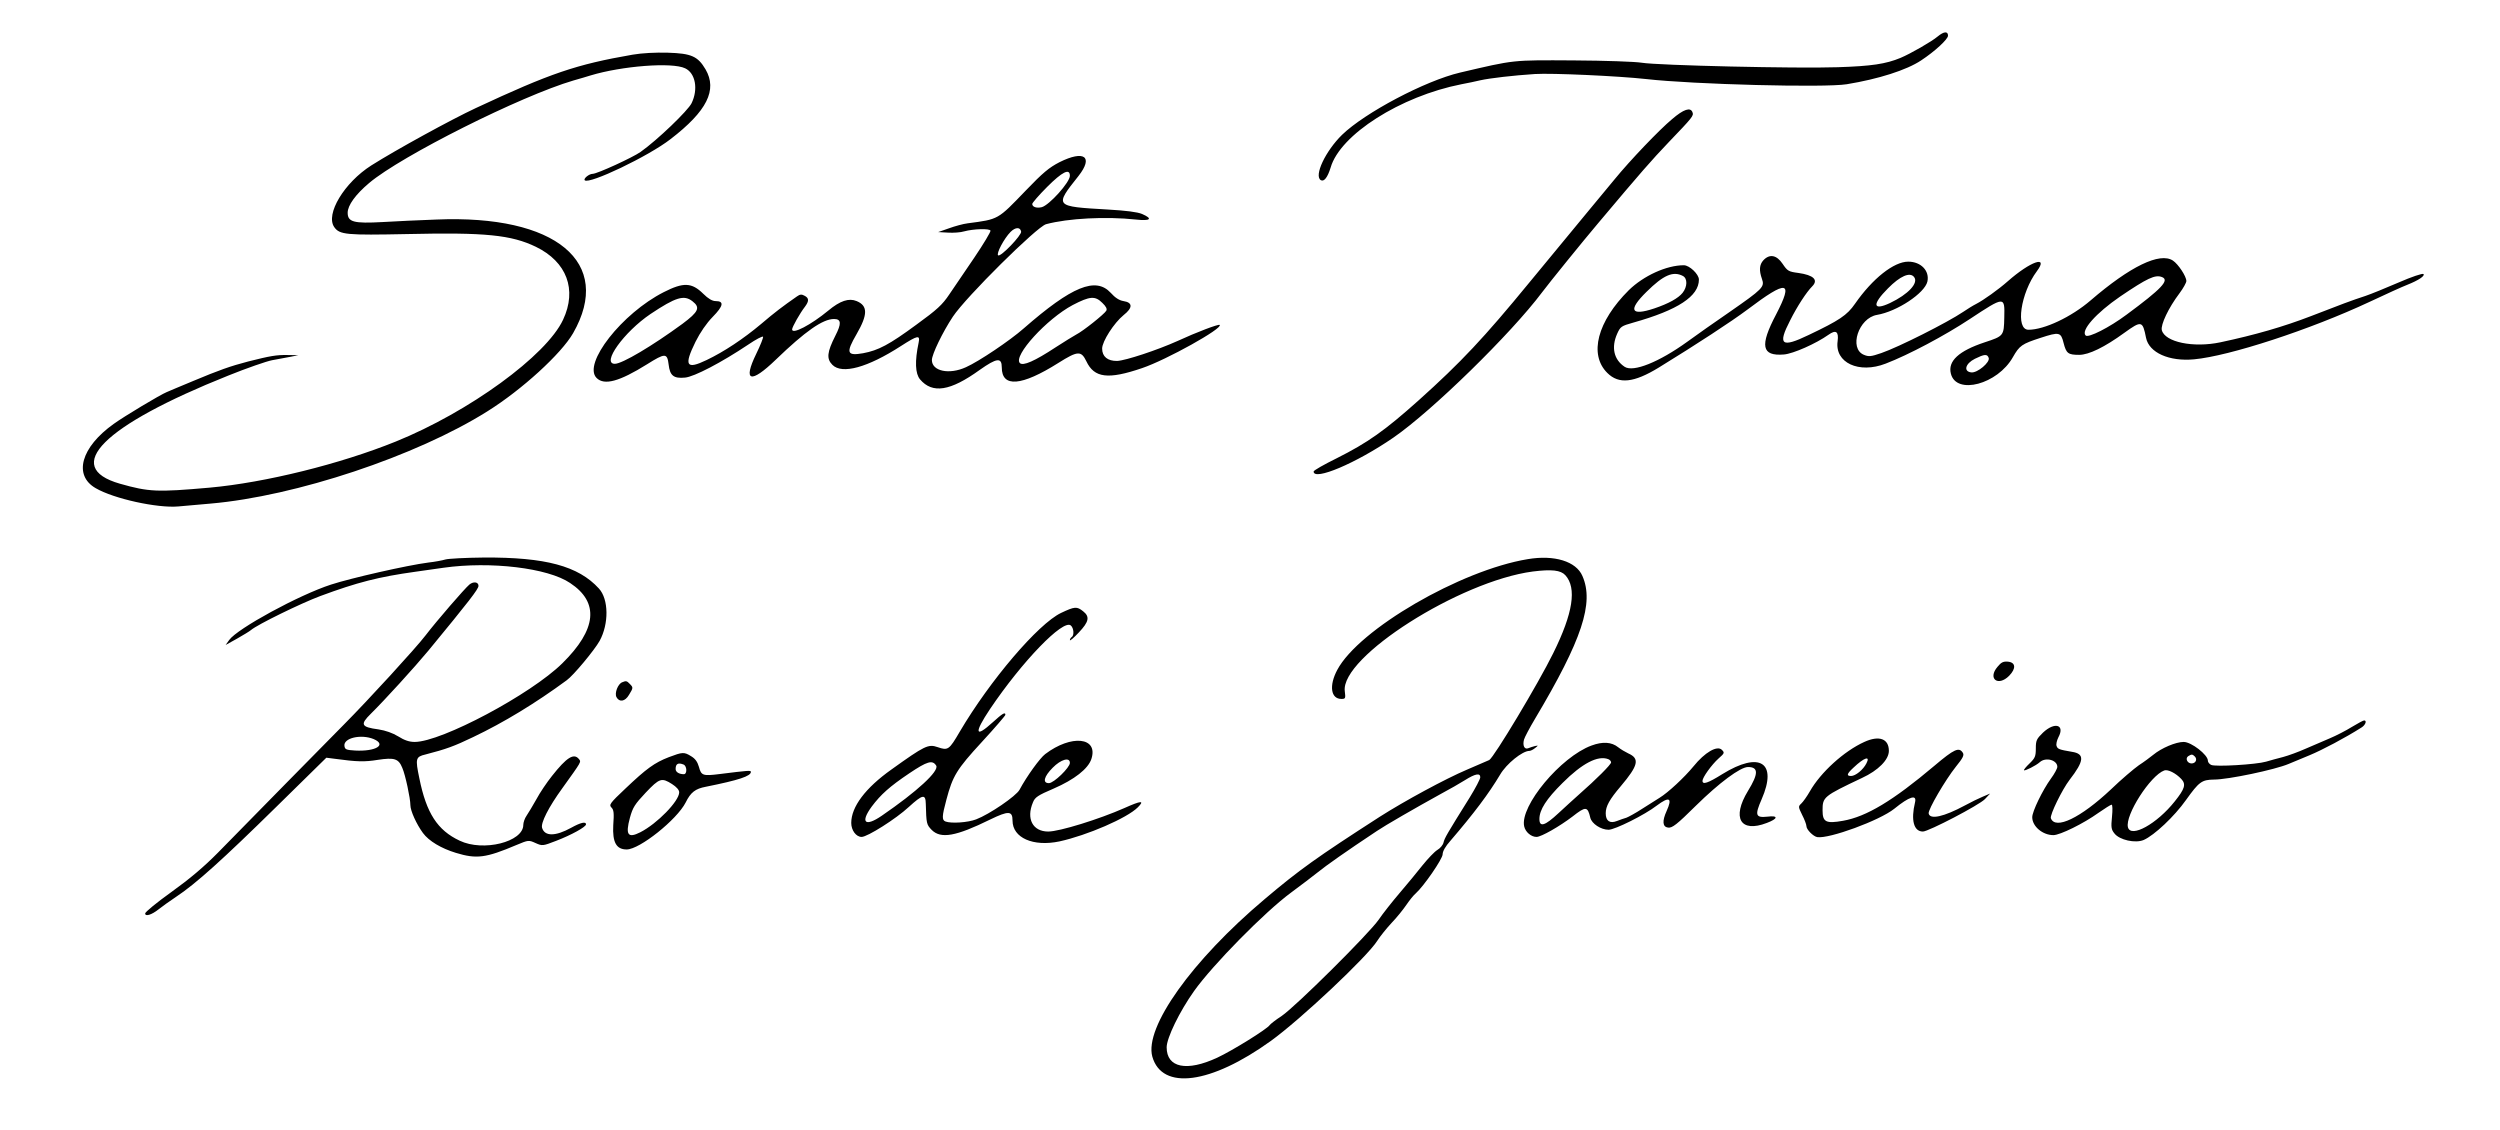
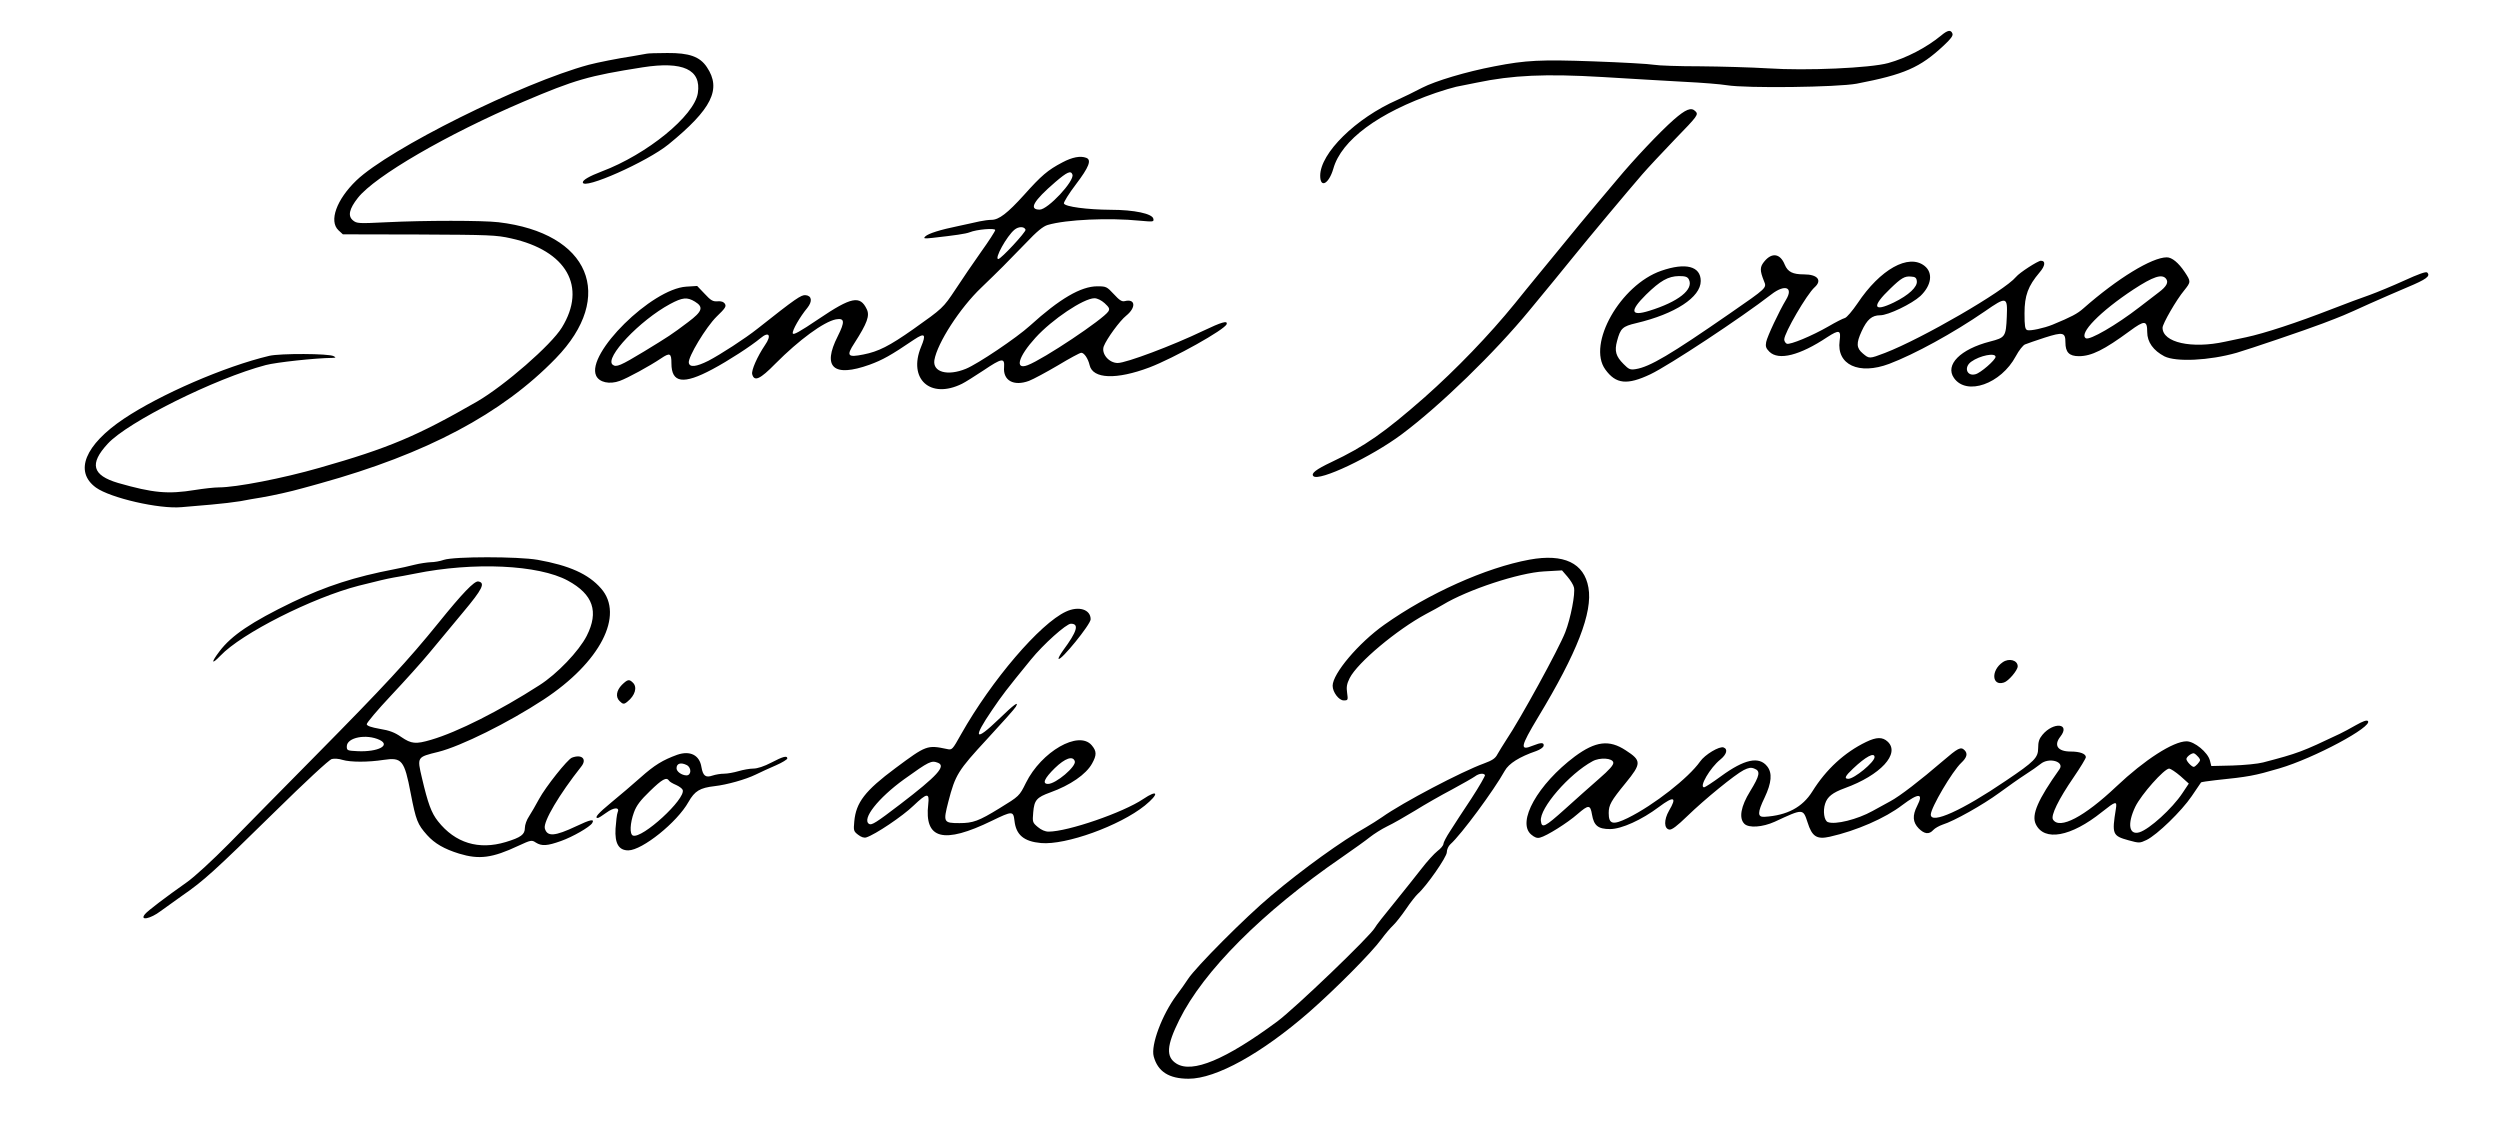
- <svg xmlns="http://www.w3.org/2000/svg" viewBox="0 0 465 210" fill="currentColor" role="img" aria-hidden="true">
-   <g transform="translate(0.000,210.000) scale(0.033333,-0.033333)" stroke="none">
-     <path d="M10813 6097 c-34 -29 -153 -97 -208 -120 -82 -34 -162 -46 -350 -52 -227 -8 -1003 10 -1094 25 -35 6 -206 12 -380 13 -347 2 -326 4 -634 -68 -195 -46 -531 -224 -658 -347 -93 -91 -158 -229 -119 -253 18 -11 38 15 55 70 53 184 390 398 730 465 33 6 80 16 105 22 54 12 183 27 305 35 94 6 466 -11 620 -28 263 -30 998 -49 1120 -29 177 29 334 79 415 133 76 50 150 118 150 138 0 26 -23 24 -57 -4z M3530 5995 c-316 -55 -457 -103 -875 -298 -137 -64 -442 -231 -583 -320 -151 -96 -257 -272 -207 -344 30 -43 67 -46 409 -39 434 10 579 -5 716 -71 173 -84 231 -239 152 -407 -93 -200 -524 -514 -934 -680 -309 -125 -728 -229 -1038 -257 -294 -26 -339 -24 -501 22 -325 93 -94 324 604 603 104 42 214 80 245 86 31 6 77 14 102 19 l45 9 -62 1 c-61 1 -95 -5 -218 -36 -100 -26 -164 -49 -305 -108 -74 -31 -142 -59 -150 -63 -35 -14 -237 -135 -295 -177 -183 -130 -227 -287 -101 -359 101 -59 344 -112 460 -102 39 3 121 11 181 16 474 41 1148 265 1545 515 192 120 412 321 478 436 226 395 -95 662 -763 634 -93 -3 -228 -10 -300 -14 -161 -9 -195 0 -195 52 0 41 44 102 120 166 179 151 847 486 1140 572 36 10 79 23 95 28 175 53 455 75 528 40 58 -27 74 -117 36 -195 -20 -41 -190 -205 -285 -272 -42 -30 -242 -122 -267 -122 -20 0 -53 -27 -44 -36 24 -24 356 134 479 230 203 156 262 274 195 389 -43 73 -79 89 -210 93 -69 2 -145 -2 -197 -11z M9330 5635 c-72 -60 -235 -231 -320 -335 -30 -37 -93 -113 -140 -169 -115 -139 -182 -220 -335 -406 -255 -311 -383 -447 -618 -658 -191 -171 -285 -237 -458 -324 -71 -35 -129 -68 -129 -74 0 -54 237 46 445 189 215 148 657 580 830 811 38 51 230 288 313 386 243 289 296 349 392 450 136 142 142 149 134 169 -11 29 -49 17 -114 -39z M5912 5395 c-58 -30 -92 -58 -189 -159 -157 -163 -149 -159 -323 -182 -25 -3 -72 -16 -105 -28 l-60 -21 55 -3 c30 -2 71 1 90 7 51 14 143 17 147 4 2 -6 -38 -73 -90 -150 -52 -76 -115 -169 -140 -206 -39 -58 -67 -84 -184 -169 -151 -111 -211 -143 -297 -159 -91 -16 -97 2 -36 107 63 109 63 158 0 184 -43 18 -92 2 -158 -53 -97 -80 -202 -135 -202 -105 0 13 44 91 72 127 23 31 23 48 -3 61 -16 9 -25 8 -42 -4 -79 -55 -124 -89 -199 -153 -100 -84 -207 -155 -305 -202 -114 -55 -128 -32 -62 102 26 52 61 103 96 139 60 61 65 88 16 88 -18 0 -41 13 -69 41 -64 63 -110 65 -220 9 -233 -118 -454 -400 -375 -479 43 -43 127 -20 281 76 102 64 113 64 121 -1 7 -62 28 -79 91 -73 51 4 205 85 353 184 44 30 81 49 83 44 2 -5 -15 -48 -38 -95 -76 -156 -32 -169 109 -33 165 159 262 227 325 227 41 0 42 -26 7 -94 -46 -91 -50 -128 -16 -162 54 -54 196 -15 382 105 95 61 108 63 99 19 -22 -104 -19 -173 8 -205 69 -81 168 -66 333 53 95 67 123 71 123 14 0 -114 110 -105 316 25 108 68 127 69 156 9 44 -93 121 -103 311 -38 136 46 452 222 433 241 -6 6 -130 -41 -236 -90 -111 -50 -289 -109 -336 -111 -53 -1 -84 24 -84 69 0 40 66 143 120 187 52 41 51 70 -1 78 -24 4 -47 19 -71 46 -84 91 -217 36 -485 -198 -77 -68 -251 -185 -323 -217 -94 -43 -190 -22 -190 40 0 32 60 156 117 242 73 110 469 502 520 516 123 33 334 44 501 26 82 -9 97 4 35 31 -26 11 -89 19 -193 25 -297 17 -297 17 -162 187 85 108 32 146 -106 77z m58 -76 c0 -36 -115 -164 -157 -175 -28 -7 -53 1 -53 18 0 6 37 49 83 95 85 85 127 106 127 62z m-272 -311 c4 -20 -113 -142 -128 -133 -13 8 33 95 69 131 27 27 54 28 59 2z m-1834 -389 c45 -35 35 -58 -56 -126 -168 -123 -336 -223 -377 -223 -77 0 51 178 199 278 141 94 187 108 234 71z m2287 -9 c21 -20 28 -34 22 -44 -11 -19 -130 -114 -168 -133 -16 -9 -67 -40 -113 -70 -120 -79 -183 -106 -201 -89 -39 40 150 247 295 324 96 50 125 52 165 12z M9840 4848 c-23 -25 -25 -57 -8 -105 16 -44 3 -56 -181 -184 -81 -55 -186 -130 -236 -166 -158 -114 -301 -171 -349 -140 -61 40 -76 109 -42 185 18 40 23 43 90 62 249 70 366 147 366 240 0 30 -53 80 -84 80 -97 0 -225 -59 -307 -139 -176 -175 -224 -359 -120 -462 64 -64 148 -55 287 30 210 129 406 257 494 323 224 169 259 163 161 -26 -93 -176 -81 -234 43 -224 52 4 180 61 249 110 42 30 58 18 51 -36 -17 -120 119 -183 268 -125 128 49 331 157 470 249 194 128 195 128 192 9 -2 -103 -3 -104 -109 -139 -145 -48 -207 -105 -189 -175 30 -121 261 -59 346 92 37 65 50 74 155 108 104 34 113 32 128 -29 15 -58 25 -66 87 -66 54 0 142 43 252 123 96 69 102 68 121 -28 17 -83 129 -133 268 -120 196 18 647 165 980 321 89 42 184 85 210 95 63 25 100 50 90 60 -5 5 -67 -16 -138 -47 -72 -31 -155 -65 -185 -75 -30 -9 -84 -29 -120 -42 -36 -14 -119 -46 -185 -71 -153 -59 -312 -105 -505 -146 -151 -32 -310 1 -327 68 -7 30 37 124 99 206 21 28 38 59 38 68 0 26 -45 94 -75 114 -73 48 -238 -32 -459 -222 -108 -93 -259 -164 -347 -164 -74 0 -44 205 47 327 68 91 -36 55 -162 -56 -52 -46 -136 -106 -177 -127 -18 -9 -50 -29 -72 -44 -89 -60 -361 -197 -457 -230 -58 -20 -70 -21 -97 -10 -86 35 -30 206 73 223 112 19 266 121 281 186 13 60 -36 111 -107 111 -80 0 -199 -94 -297 -235 -44 -64 -88 -93 -258 -174 -153 -74 -175 -56 -104 81 40 80 92 159 123 190 36 36 8 63 -77 75 -55 7 -61 11 -88 51 -33 49 -72 57 -107 20z m-449 -88 c26 -14 25 -60 -2 -94 -24 -30 -78 -60 -158 -87 -132 -44 -148 -10 -43 93 94 93 148 117 203 88z m1289 -5 c28 -33 -31 -97 -134 -146 -96 -45 -101 -8 -11 82 68 69 122 92 145 64z m1384 -1 c44 -17 -3 -66 -198 -210 -95 -71 -213 -131 -228 -116 -28 28 58 125 192 217 152 103 196 124 234 109z m-967 -451 c9 -24 -63 -85 -97 -81 -45 5 -34 49 20 76 53 26 69 28 77 5z M2485 3178 c-16 -5 -59 -13 -95 -17 -117 -15 -433 -87 -543 -123 -179 -58 -522 -245 -568 -309 l-20 -28 63 35 c35 20 70 41 78 48 36 31 280 150 387 190 208 77 325 107 533 136 36 5 106 15 155 22 262 37 582 -1 706 -85 164 -108 149 -259 -43 -448 -175 -173 -675 -439 -824 -439 -30 0 -57 9 -92 31 -31 19 -71 33 -110 39 -97 13 -104 27 -43 87 77 76 244 259 321 352 228 277 280 344 280 362 0 22 -28 26 -51 7 -27 -23 -182 -202 -244 -283 -55 -72 -320 -361 -454 -496 -67 -67 -548 -557 -705 -717 -78 -79 -156 -145 -259 -219 -81 -58 -147 -112 -147 -120 0 -19 36 -8 75 23 17 14 61 45 98 70 108 71 260 208 560 503 l278 273 47 -6 c124 -17 167 -18 240 -6 93 14 116 7 137 -45 17 -39 45 -170 45 -208 0 -31 34 -106 70 -155 33 -45 102 -86 184 -111 115 -35 166 -29 338 44 67 28 68 28 106 11 38 -17 40 -17 115 12 86 33 167 78 167 92 0 17 -29 11 -83 -19 -87 -48 -147 -49 -162 -1 -9 27 36 116 113 222 109 152 106 146 92 163 -28 34 -68 9 -150 -95 -28 -35 -68 -94 -87 -130 -20 -36 -45 -77 -55 -92 -10 -14 -18 -38 -18 -51 0 -95 -224 -151 -355 -88 -124 58 -186 154 -225 348 -23 110 -21 120 34 133 116 30 160 46 266 97 172 82 348 189 522 317 37 26 155 168 184 220 52 95 51 232 -4 292 -115 126 -298 175 -642 173 -102 -1 -198 -6 -215 -11z m-400 -1002 c75 -32 12 -70 -103 -64 -50 3 -57 6 -60 25 -7 45 92 68 163 39z M8525 3180 c-376 -62 -943 -392 -1063 -618 -47 -88 -36 -162 23 -162 23 0 24 3 19 43 -25 190 641 614 1049 668 105 13 156 8 182 -21 64 -71 43 -211 -68 -435 -83 -169 -331 -582 -357 -596 -8 -4 -64 -28 -125 -54 -118 -50 -347 -174 -485 -262 -354 -228 -449 -296 -643 -460 -407 -343 -672 -716 -627 -879 54 -190 326 -154 662 88 166 120 537 469 593 558 16 25 52 70 80 100 29 30 65 75 82 100 17 25 40 54 52 64 47 42 151 194 151 219 0 17 16 45 43 75 133 155 214 263 278 370 35 60 124 132 163 132 7 0 21 7 32 16 19 15 19 15 -1 11 -11 -3 -28 -8 -37 -12 -21 -9 -33 14 -24 48 3 12 31 65 62 117 262 440 330 646 264 796 -35 82 -157 119 -305 94z m-265 -1217 c0 -10 -27 -61 -59 -113 -128 -205 -140 -226 -146 -251 -3 -14 -19 -33 -35 -42 -16 -10 -52 -48 -82 -85 -29 -37 -87 -107 -128 -155 -41 -48 -94 -115 -117 -149 -54 -78 -463 -484 -541 -537 -34 -22 -64 -46 -67 -51 -14 -22 -209 -143 -293 -182 -170 -79 -282 -56 -282 58 0 52 72 200 153 314 103 145 396 443 542 550 55 41 123 92 150 114 43 35 156 115 328 229 44 30 212 127 357 207 47 25 108 60 135 77 57 36 85 41 85 16z M5921 2880 c-128 -61 -397 -377 -565 -662 -60 -103 -66 -107 -124 -87 -52 18 -71 9 -258 -125 -145 -103 -224 -208 -224 -298 0 -41 27 -78 58 -78 32 0 192 101 263 167 78 71 94 74 95 17 3 -110 4 -115 33 -145 51 -51 135 -36 326 58 103 50 125 49 125 -6 0 -96 115 -147 262 -116 155 34 377 130 437 190 40 40 19 38 -75 -4 -140 -62 -362 -131 -425 -131 -86 0 -124 71 -85 163 11 28 27 39 116 77 115 50 192 110 210 165 40 122 -112 138 -258 27 -29 -22 -103 -124 -143 -199 -19 -35 -168 -137 -242 -165 -46 -18 -139 -24 -171 -12 -21 8 -20 29 5 122 35 132 57 169 198 322 72 78 131 147 131 151 0 18 -16 8 -70 -41 -100 -91 -106 -62 -16 73 180 267 408 503 451 467 17 -14 20 -56 5 -65 -5 -3 -10 -11 -10 -17 0 -6 23 14 50 43 57 60 62 88 24 118 -35 28 -47 27 -123 -9z m49 -837 c0 -26 -90 -113 -117 -113 -37 0 -28 37 21 86 46 47 96 61 96 27z m-746 -15 c18 -30 -107 -145 -304 -280 -93 -64 -121 -38 -56 51 51 68 100 112 210 186 100 67 129 76 150 43z M11146 2579 c-56 -66 3 -112 65 -50 40 41 37 75 -7 79 -25 2 -37 -3 -58 -29z M3472 2493 c-24 -9 -44 -61 -32 -83 16 -30 48 -25 70 13 24 39 24 41 4 61 -16 17 -21 18 -42 9z M13124 2244 c-32 -20 -88 -49 -124 -64 -36 -15 -96 -41 -135 -58 -38 -17 -95 -38 -125 -46 -30 -8 -73 -19 -95 -26 -54 -16 -285 -30 -307 -18 -10 5 -18 15 -18 24 0 32 -92 104 -135 104 -44 0 -124 -34 -170 -72 -16 -13 -52 -40 -80 -58 -27 -19 -98 -79 -156 -135 -169 -159 -310 -227 -335 -161 -7 18 64 162 104 214 83 107 86 146 13 157 -70 12 -79 15 -85 32 -4 9 1 31 10 49 38 70 -20 88 -86 26 -36 -35 -40 -44 -40 -88 0 -44 -4 -54 -35 -84 -19 -18 -33 -35 -31 -38 5 -5 67 26 88 45 33 30 98 12 98 -26 0 -9 -16 -39 -36 -66 -47 -65 -104 -183 -104 -215 0 -51 58 -100 118 -100 37 0 169 65 251 124 36 25 69 46 74 46 5 0 6 -29 2 -68 -6 -59 -4 -71 14 -93 28 -36 116 -56 163 -36 59 26 171 131 236 223 73 102 88 113 156 114 80 0 340 55 416 87 19 8 72 30 118 49 70 29 199 97 290 155 21 13 31 39 14 39 -5 0 -35 -16 -68 -36z m-877 -165 c16 -16 5 -39 -18 -39 -24 0 -37 29 -18 41 18 11 23 11 36 -2z m-75 -126 c27 -29 20 -54 -37 -125 -99 -125 -245 -206 -261 -144 -17 67 125 289 203 317 20 7 64 -15 95 -48z M10403 2160 c-113 -51 -244 -170 -304 -276 -16 -28 -38 -59 -48 -68 -17 -16 -17 -18 5 -63 13 -25 24 -54 24 -63 0 -19 38 -57 60 -61 66 -11 349 93 430 158 85 69 127 82 116 36 -24 -100 -7 -163 44 -163 31 0 315 148 346 181 l29 31 -40 -17 c-22 -9 -67 -31 -100 -49 -119 -64 -196 -81 -203 -45 -4 21 93 187 152 261 39 48 47 64 39 77 -21 34 -48 22 -159 -72 -231 -195 -379 -284 -510 -307 -95 -17 -114 -7 -114 58 0 75 5 79 220 181 91 42 150 102 150 151 0 68 -54 88 -137 50z m12 -119 c-18 -36 -61 -71 -86 -71 -27 0 -24 12 14 47 59 56 95 68 72 24z M8881 2140 c-172 -63 -401 -338 -376 -451 7 -32 39 -59 69 -59 26 0 129 59 201 114 74 58 84 57 99 -7 8 -33 59 -67 102 -67 35 0 202 83 269 135 71 53 88 43 55 -30 -26 -57 -23 -89 8 -93 23 -3 49 17 156 123 128 126 247 215 290 215 59 0 59 -37 0 -133 -92 -151 -43 -236 105 -179 64 24 65 43 3 35 -66 -7 -71 8 -32 97 90 206 -10 270 -220 140 -80 -50 -110 -60 -110 -37 0 19 51 90 90 125 33 29 34 32 18 48 -26 26 -95 -14 -158 -92 -51 -62 -141 -146 -190 -176 -14 -9 -56 -36 -95 -60 -38 -25 -79 -47 -90 -51 -11 -3 -34 -11 -52 -18 -40 -16 -63 0 -63 43 0 39 21 77 84 151 98 116 107 154 42 183 -17 8 -42 23 -56 34 -37 30 -87 33 -149 10z m93 -76 c9 -3 16 -12 16 -18 0 -12 -82 -94 -180 -180 -25 -22 -75 -68 -113 -103 -76 -71 -107 -81 -107 -33 0 51 38 111 129 201 110 110 197 155 255 133z M3732 2075 c-80 -31 -125 -64 -242 -175 -87 -82 -93 -91 -78 -106 13 -13 15 -31 10 -99 -5 -95 17 -135 75 -135 72 0 280 166 329 262 28 57 54 77 113 88 184 37 251 59 251 83 0 9 -13 8 -173 -12 -95 -12 -104 -9 -117 40 -8 28 -21 46 -43 59 -40 25 -48 24 -125 -5z m82 -41 c20 -8 21 -54 2 -54 -27 0 -46 12 -46 29 0 29 14 37 44 25z m-64 -109 c25 -16 40 -33 40 -46 0 -49 -123 -175 -217 -223 -69 -35 -84 -15 -58 81 16 58 27 75 88 140 77 81 89 85 147 48z" />
+ <svg xmlns="http://www.w3.org/2000/svg" viewBox="0 0 489 220" fill="currentColor" role="img" aria-hidden="true">
+   <g transform="translate(0.000,220.000) scale(0.033333,-0.033333)" stroke="none">
+     <path d="M11390 6391 c-87 -71 -202 -131 -310 -161 -104 -29 -481 -46 -705 -31 -99 6 -279 11 -400 12 -121 0 -242 4 -270 9 -27 5 -187 14 -355 20 -309 11 -395 7 -580 -29 -168 -32 -347 -86 -425 -126 -44 -23 -109 -55 -145 -71 -244 -107 -453 -313 -453 -445 0 -76 51 -48 77 41 47 168 265 329 601 445 44 15 98 31 120 36 22 4 76 15 120 24 210 44 403 53 740 33 160 -10 374 -22 478 -28 103 -5 215 -14 250 -20 117 -19 648 -12 762 9 280 54 372 94 511 224 41 38 56 58 51 70 -9 24 -28 21 -67 -12z M3795 6285 c-5 -1 -44 -8 -85 -15 -81 -12 -206 -37 -255 -50 -392 -106 -1170 -493 -1364 -679 -116 -112 -162 -238 -105 -292 l26 -24 446 -1 c414 -2 454 -3 542 -23 325 -72 445 -283 297 -523 -62 -102 -337 -341 -497 -434 -353 -203 -518 -273 -925 -389 -216 -62 -489 -115 -591 -115 -27 0 -89 -7 -139 -15 -160 -26 -246 -18 -452 41 -152 45 -170 112 -61 230 117 128 631 384 928 462 61 16 290 41 391 42 20 1 22 2 7 10 -26 16 -314 17 -378 2 -261 -62 -639 -226 -853 -369 -229 -154 -293 -310 -164 -404 85 -61 371 -127 502 -115 39 3 117 10 175 15 58 5 134 14 170 20 36 7 92 17 125 22 70 12 169 34 240 54 28 7 75 21 105 29 623 173 1066 408 1381 733 355 365 199 736 -336 799 -92 11 -435 11 -655 0 -166 -8 -176 -8 -199 11 -31 26 -22 67 29 132 101 128 523 373 973 565 301 128 380 151 698 201 237 37 345 -13 324 -151 -20 -133 -298 -360 -564 -460 -73 -28 -111 -50 -111 -64 0 -47 378 121 503 223 254 207 312 324 225 453 -41 62 -104 84 -232 83 -61 0 -115 -2 -121 -4z M9822 5898 c-81 -71 -235 -234 -332 -351 -36 -43 -89 -106 -118 -140 -47 -55 -153 -184 -237 -287 -16 -20 -66 -81 -110 -134 -44 -54 -105 -128 -135 -166 -152 -187 -344 -386 -530 -551 -236 -207 -351 -288 -546 -380 -93 -44 -122 -67 -107 -83 33 -33 341 113 519 246 225 168 546 480 749 727 61 74 126 153 145 176 19 23 69 84 110 135 87 108 322 389 407 487 32 37 118 129 191 205 137 141 140 146 120 166 -24 24 -56 11 -126 -50z M6234 5647 c-86 -45 -123 -77 -225 -191 -97 -107 -147 -146 -191 -146 -15 0 -47 -4 -70 -9 -24 -6 -79 -17 -123 -27 -108 -22 -177 -44 -195 -61 -13 -13 -8 -14 40 -9 135 15 197 24 220 33 41 17 150 26 150 13 0 -6 -37 -64 -83 -128 -45 -64 -113 -163 -150 -220 -73 -110 -75 -111 -247 -233 -142 -100 -206 -132 -293 -149 -94 -19 -102 -8 -53 67 75 117 91 161 72 199 -39 82 -90 72 -281 -57 -114 -77 -151 -97 -153 -85 -4 17 42 97 86 150 30 38 26 70 -10 74 -26 3 -57 -18 -282 -196 -74 -59 -220 -153 -289 -189 -72 -36 -110 -40 -115 -12 -6 33 101 210 163 271 51 49 58 60 49 75 -8 12 -22 17 -44 15 -27 -2 -39 5 -75 44 l-44 46 -64 -4 c-203 -13 -588 -393 -529 -522 18 -40 79 -53 139 -31 47 17 175 87 242 132 52 35 61 31 61 -29 0 -116 70 -126 240 -35 94 50 228 137 283 183 50 42 66 16 26 -41 -45 -67 -81 -148 -75 -171 12 -45 46 -30 136 62 139 140 284 246 355 260 52 9 54 -13 11 -99 -93 -183 -25 -243 187 -167 76 28 122 53 262 148 62 41 71 31 40 -43 -78 -189 54 -309 240 -217 17 8 74 44 127 79 107 72 124 75 120 19 -7 -79 56 -114 146 -81 26 10 102 51 170 91 68 41 129 74 137 74 17 0 40 -34 49 -73 19 -81 157 -86 351 -13 142 54 443 222 453 254 7 23 -30 12 -137 -39 -181 -87 -453 -189 -502 -189 -52 0 -98 55 -82 98 17 44 94 150 132 180 59 48 54 101 -9 85 -17 -4 -31 5 -64 41 -41 44 -45 46 -97 46 -96 0 -221 -73 -395 -231 -78 -71 -307 -225 -376 -253 -107 -44 -196 -20 -185 51 17 100 150 306 275 425 109 105 145 141 260 260 67 71 103 100 130 108 109 32 359 43 541 25 78 -7 83 -7 79 11 -5 30 -112 53 -250 53 -139 1 -268 18 -275 37 -2 7 29 58 71 113 76 100 93 143 60 155 -34 13 -82 4 -140 -27z m59 -71 c14 -37 -144 -206 -192 -206 -66 0 -38 50 92 162 69 59 91 69 100 44z m-275 -324 c4 -12 -144 -172 -160 -172 -25 0 50 135 95 172 24 20 58 20 65 0z m-1940 -422 c52 -32 44 -57 -40 -120 -98 -74 -114 -84 -258 -172 -139 -84 -164 -95 -185 -78 -49 40 159 260 337 356 73 39 100 42 146 14z m2404 -9 c27 -25 31 -33 22 -48 -28 -45 -381 -281 -474 -316 -77 -29 -55 50 46 161 98 108 282 231 346 232 17 0 41 -12 60 -29z M10355 5068 c-29 -34 -29 -54 -4 -117 17 -41 20 -38 -201 -191 -348 -241 -469 -313 -552 -326 -31 -5 -40 -2 -71 30 -45 45 -54 76 -38 135 20 75 32 86 113 105 228 54 378 152 378 247 0 87 -88 110 -232 60 -239 -83 -436 -430 -328 -579 62 -86 128 -93 265 -28 109 52 532 331 710 469 79 61 130 42 86 -31 -41 -68 -111 -217 -117 -249 -5 -26 -1 -37 19 -57 54 -53 178 -22 340 86 70 45 81 42 72 -22 -19 -140 113 -202 291 -135 148 56 375 180 561 308 128 89 134 87 129 -31 -5 -118 -9 -123 -98 -146 -175 -45 -266 -137 -212 -214 74 -106 276 -35 363 128 18 34 43 65 54 69 12 5 64 23 116 40 107 34 121 31 121 -28 0 -58 22 -81 79 -81 74 0 148 37 299 148 87 64 102 63 102 -7 0 -58 36 -108 101 -142 68 -34 263 -25 424 21 75 22 400 132 505 172 115 44 117 44 275 116 61 27 161 71 223 97 110 46 136 65 115 86 -7 7 -53 -10 -134 -47 -68 -31 -160 -69 -204 -85 -44 -15 -143 -52 -220 -82 -208 -81 -397 -143 -505 -166 -30 -6 -86 -18 -123 -26 -196 -43 -367 -5 -367 82 0 23 81 164 127 219 40 50 40 52 3 108 -37 55 -75 86 -105 86 -87 0 -289 -123 -490 -300 -35 -31 -69 -49 -180 -95 -52 -21 -132 -38 -149 -32 -13 5 -16 23 -16 99 0 104 21 160 88 239 34 39 37 69 8 69 -17 0 -126 -70 -146 -95 -68 -82 -551 -362 -769 -446 -92 -35 -92 -35 -130 -3 -38 32 -39 60 -7 130 32 70 61 94 109 94 47 0 186 67 236 113 65 62 76 136 24 177 -93 73 -260 -20 -393 -220 -30 -44 -63 -83 -74 -86 -12 -3 -55 -25 -96 -49 -97 -56 -225 -109 -245 -102 -8 4 -15 15 -15 25 0 38 133 266 178 306 46 41 18 76 -62 76 -66 0 -95 14 -113 57 -26 65 -74 73 -118 21z m-445 -107 c31 -59 -61 -132 -233 -185 -109 -34 -115 -1 -18 95 84 82 130 108 193 109 37 0 50 -4 58 -19z m1338 -10 c5 -34 -47 -83 -135 -126 -122 -59 -131 -24 -21 81 65 63 85 75 123 71 23 -1 31 -7 33 -26z m1462 14 c17 -21 4 -46 -43 -81 -23 -18 -73 -56 -112 -86 -137 -106 -293 -196 -315 -183 -44 27 84 158 280 287 115 75 166 92 190 63z m-1000 -459 c0 -18 -88 -95 -118 -102 -51 -14 -70 42 -24 74 50 36 142 54 142 28z M2605 3315 c-22 -8 -57 -14 -78 -14 -20 -1 -63 -7 -95 -15 -31 -8 -84 -20 -117 -26 -234 -45 -401 -99 -598 -193 -242 -117 -359 -196 -429 -289 -51 -67 -48 -81 5 -26 124 131 540 341 812 411 120 30 161 40 205 48 25 4 81 14 125 23 345 70 726 52 897 -41 149 -81 183 -182 111 -324 -46 -90 -174 -224 -278 -290 -233 -150 -481 -275 -635 -320 -91 -27 -116 -24 -175 16 -38 27 -70 39 -126 48 -50 9 -75 17 -77 27 -1 8 63 84 142 168 79 84 182 198 228 254 45 55 134 162 196 236 114 136 131 172 89 180 -23 5 -96 -72 -234 -243 -179 -221 -318 -371 -722 -780 -185 -187 -412 -418 -506 -514 -100 -101 -203 -196 -250 -229 -122 -86 -229 -167 -244 -186 -34 -41 32 -28 92 18 23 17 80 58 127 91 125 86 192 147 538 487 181 178 324 311 339 314 14 4 42 2 63 -5 47 -14 151 -14 241 0 107 16 122 -1 159 -196 31 -160 40 -182 96 -245 45 -50 101 -82 188 -109 118 -36 195 -26 348 46 74 34 78 35 102 19 35 -22 67 -20 148 9 68 24 169 82 183 105 16 27 -11 21 -93 -18 -127 -60 -171 -63 -185 -13 -10 40 85 200 214 363 35 44 3 74 -55 52 -26 -10 -154 -171 -193 -243 -20 -37 -46 -82 -59 -102 -13 -19 -24 -49 -24 -67 0 -39 -23 -56 -112 -83 -159 -48 -297 -6 -398 122 -39 49 -59 105 -94 254 -29 124 -30 122 96 153 132 33 411 171 618 307 332 218 475 495 337 652 -74 85 -187 135 -372 168 -116 20 -489 20 -550 0z m-377 -1057 c66 -32 -10 -71 -128 -66 -62 3 -65 4 -65 28 0 53 115 75 193 38z M8975 3316 c-256 -47 -594 -199 -852 -382 -151 -107 -303 -287 -303 -358 0 -38 37 -86 65 -86 25 0 26 2 20 44 -5 34 -2 53 15 87 46 91 277 284 448 376 37 19 81 44 98 54 147 89 448 188 594 196 l106 6 32 -37 c17 -20 35 -48 38 -63 9 -35 -19 -181 -51 -263 -37 -96 -267 -515 -345 -630 -20 -31 -44 -70 -53 -86 -12 -24 -30 -36 -79 -54 -130 -47 -477 -229 -598 -315 -25 -17 -67 -44 -95 -60 -139 -78 -370 -244 -556 -401 -152 -127 -443 -420 -487 -488 -15 -23 -45 -66 -68 -96 -85 -114 -152 -293 -134 -359 24 -89 89 -131 205 -131 161 0 428 148 707 391 154 135 367 349 425 429 22 30 53 66 68 80 15 14 49 57 75 95 26 39 58 79 70 90 50 44 170 216 170 244 0 16 9 36 21 47 64 57 255 316 319 431 24 43 86 82 185 116 22 8 41 21 43 30 4 21 -15 21 -62 2 -80 -33 -75 -8 30 167 228 377 321 615 295 760 -25 144 -144 201 -346 164z m-261 -1264 c2 -4 -33 -66 -80 -138 -47 -71 -103 -156 -124 -190 -22 -33 -40 -68 -40 -76 0 -9 -16 -28 -35 -42 -19 -15 -61 -61 -94 -104 -33 -42 -105 -133 -161 -202 -56 -68 -107 -133 -112 -144 -26 -48 -468 -472 -573 -550 -303 -224 -499 -306 -592 -247 -62 39 -58 105 17 256 142 287 488 634 955 955 68 47 142 100 164 118 23 18 68 47 101 63 34 16 107 58 163 92 56 35 154 91 217 124 63 34 124 69 135 77 22 17 51 21 59 8z M6255 3011 c-152 -70 -436 -402 -615 -719 -52 -93 -53 -94 -84 -87 -115 24 -121 22 -301 -112 -179 -133 -232 -202 -242 -313 -5 -53 -4 -58 22 -78 18 -14 35 -20 48 -16 52 16 214 125 277 186 80 76 95 78 87 9 -24 -206 89 -236 374 -97 120 58 125 58 132 0 9 -83 55 -122 156 -131 145 -13 461 101 609 220 86 70 79 98 -10 38 -117 -79 -442 -191 -555 -191 -20 0 -43 10 -63 27 -31 26 -32 29 -27 86 6 72 20 88 100 117 117 42 210 106 245 169 28 50 28 73 -2 108 -76 89 -295 -37 -386 -221 -38 -77 -39 -78 -155 -149 -122 -75 -155 -87 -235 -87 -94 0 -96 5 -65 126 41 158 56 182 229 369 87 94 162 178 167 188 20 36 -10 14 -100 -73 -141 -136 -155 -116 -39 54 60 88 80 115 227 295 73 90 208 211 235 211 50 0 37 -45 -46 -157 -17 -24 -29 -45 -26 -49 13 -13 188 202 188 232 0 58 -70 80 -145 45z m52 -878 c10 -30 -111 -133 -157 -133 -36 0 -22 32 40 93 60 58 106 74 117 40z m-803 -9 c49 -19 -4 -77 -221 -243 -140 -107 -168 -125 -183 -116 -45 28 53 152 205 262 148 106 160 112 199 97z M11752 2714 c-70 -48 -64 -142 7 -119 27 8 81 72 81 95 0 36 -51 50 -88 24z M3649 2581 c-32 -33 -38 -71 -13 -95 19 -19 26 -20 46 -3 45 36 59 85 32 111 -22 22 -31 20 -65 -13z M13825 2345 c-33 -19 -76 -42 -95 -51 -223 -106 -244 -114 -450 -168 -30 -8 -111 -16 -179 -18 l-125 -3 -8 32 c-12 48 -91 113 -137 113 -78 0 -246 -108 -412 -265 -188 -178 -334 -255 -372 -194 -14 23 32 118 122 249 39 57 71 110 71 117 0 20 -35 33 -89 33 -76 0 -101 36 -61 87 62 79 -40 89 -105 11 -19 -23 -25 -41 -25 -78 0 -56 -21 -78 -189 -191 -257 -175 -441 -258 -441 -199 0 40 126 254 179 304 33 31 39 54 19 74 -22 22 -38 13 -129 -65 -129 -111 -252 -206 -307 -235 -26 -14 -73 -40 -104 -57 -88 -49 -219 -82 -262 -65 -22 8 -30 66 -16 108 13 41 44 65 115 91 210 76 327 203 252 273 -30 28 -65 28 -127 -2 -126 -61 -234 -160 -315 -290 -58 -93 -148 -141 -280 -149 -43 -3 -43 24 0 113 41 87 46 144 15 183 -48 61 -134 42 -271 -58 -49 -36 -94 -65 -99 -65 -32 0 35 115 95 163 37 30 46 61 19 71 -24 9 -110 -42 -138 -83 -67 -95 -270 -255 -424 -331 -88 -43 -112 -37 -112 29 0 47 13 71 99 176 94 115 94 132 1 192 -97 64 -177 54 -299 -36 -217 -163 -342 -385 -256 -458 20 -17 35 -23 52 -18 38 9 161 86 220 138 65 56 75 56 85 -3 11 -65 36 -85 106 -85 67 0 186 54 287 130 88 66 107 59 59 -22 -31 -54 -30 -106 2 -111 15 -2 45 21 105 79 102 99 280 244 331 270 28 14 43 17 62 9 38 -14 33 -40 -24 -133 -55 -89 -67 -158 -34 -191 26 -26 107 -20 178 12 168 78 166 78 193 -4 26 -83 54 -101 130 -84 156 35 326 109 426 186 97 73 126 71 87 -5 -29 -57 -26 -96 9 -132 34 -34 61 -37 86 -9 9 10 34 24 54 31 68 21 238 117 332 186 52 38 121 87 154 108 33 21 73 49 89 62 49 41 143 14 111 -31 -127 -179 -165 -267 -139 -322 49 -103 206 -75 388 71 82 65 90 67 82 18 -24 -148 -20 -158 75 -184 62 -17 65 -17 105 2 62 30 206 170 265 257 28 42 53 79 55 81 2 2 41 8 86 13 194 20 227 26 373 69 205 60 551 246 520 278 -7 7 -29 -1 -70 -24z m-931 -181 c9 -8 16 -19 16 -24 0 -10 -28 -40 -37 -40 -12 0 -43 33 -43 46 0 12 26 33 42 34 4 0 14 -7 22 -16z m-1894 -7 c0 -29 -119 -127 -154 -127 -26 0 -19 16 28 60 74 70 126 98 126 67z m-1533 -32 c2 -14 -23 -42 -84 -95 -47 -41 -137 -121 -200 -178 -118 -106 -136 -115 -141 -69 -9 74 166 276 303 350 43 24 119 19 122 -8z m3328 -79 l49 -44 -38 -57 c-59 -89 -193 -211 -252 -229 -61 -18 -72 49 -24 150 35 72 170 224 199 224 9 -1 38 -20 66 -44z M3974 2171 c-85 -31 -133 -60 -216 -134 -45 -40 -121 -105 -170 -145 -80 -66 -102 -92 -80 -92 4 0 27 14 50 31 45 33 81 34 66 1 -4 -9 -9 -52 -12 -94 -5 -88 19 -128 75 -128 82 1 286 164 353 284 37 65 67 83 154 93 71 8 182 39 241 68 27 13 80 38 118 54 37 16 67 35 67 40 0 19 -25 12 -94 -24 -42 -22 -82 -35 -105 -35 -21 0 -60 -7 -87 -15 -27 -8 -65 -15 -85 -15 -20 0 -50 -5 -68 -11 -40 -14 -56 -2 -65 50 -11 70 -66 98 -142 72z m57 -61 c28 -16 26 -60 -3 -60 -28 1 -58 22 -58 42 0 29 26 36 61 18z m-105 -91 c3 -6 22 -17 41 -25 18 -8 36 -21 39 -29 20 -52 -238 -289 -292 -268 -20 8 -17 73 6 136 15 41 38 71 94 125 72 70 97 84 112 61z" />
  </g>
</svg>
